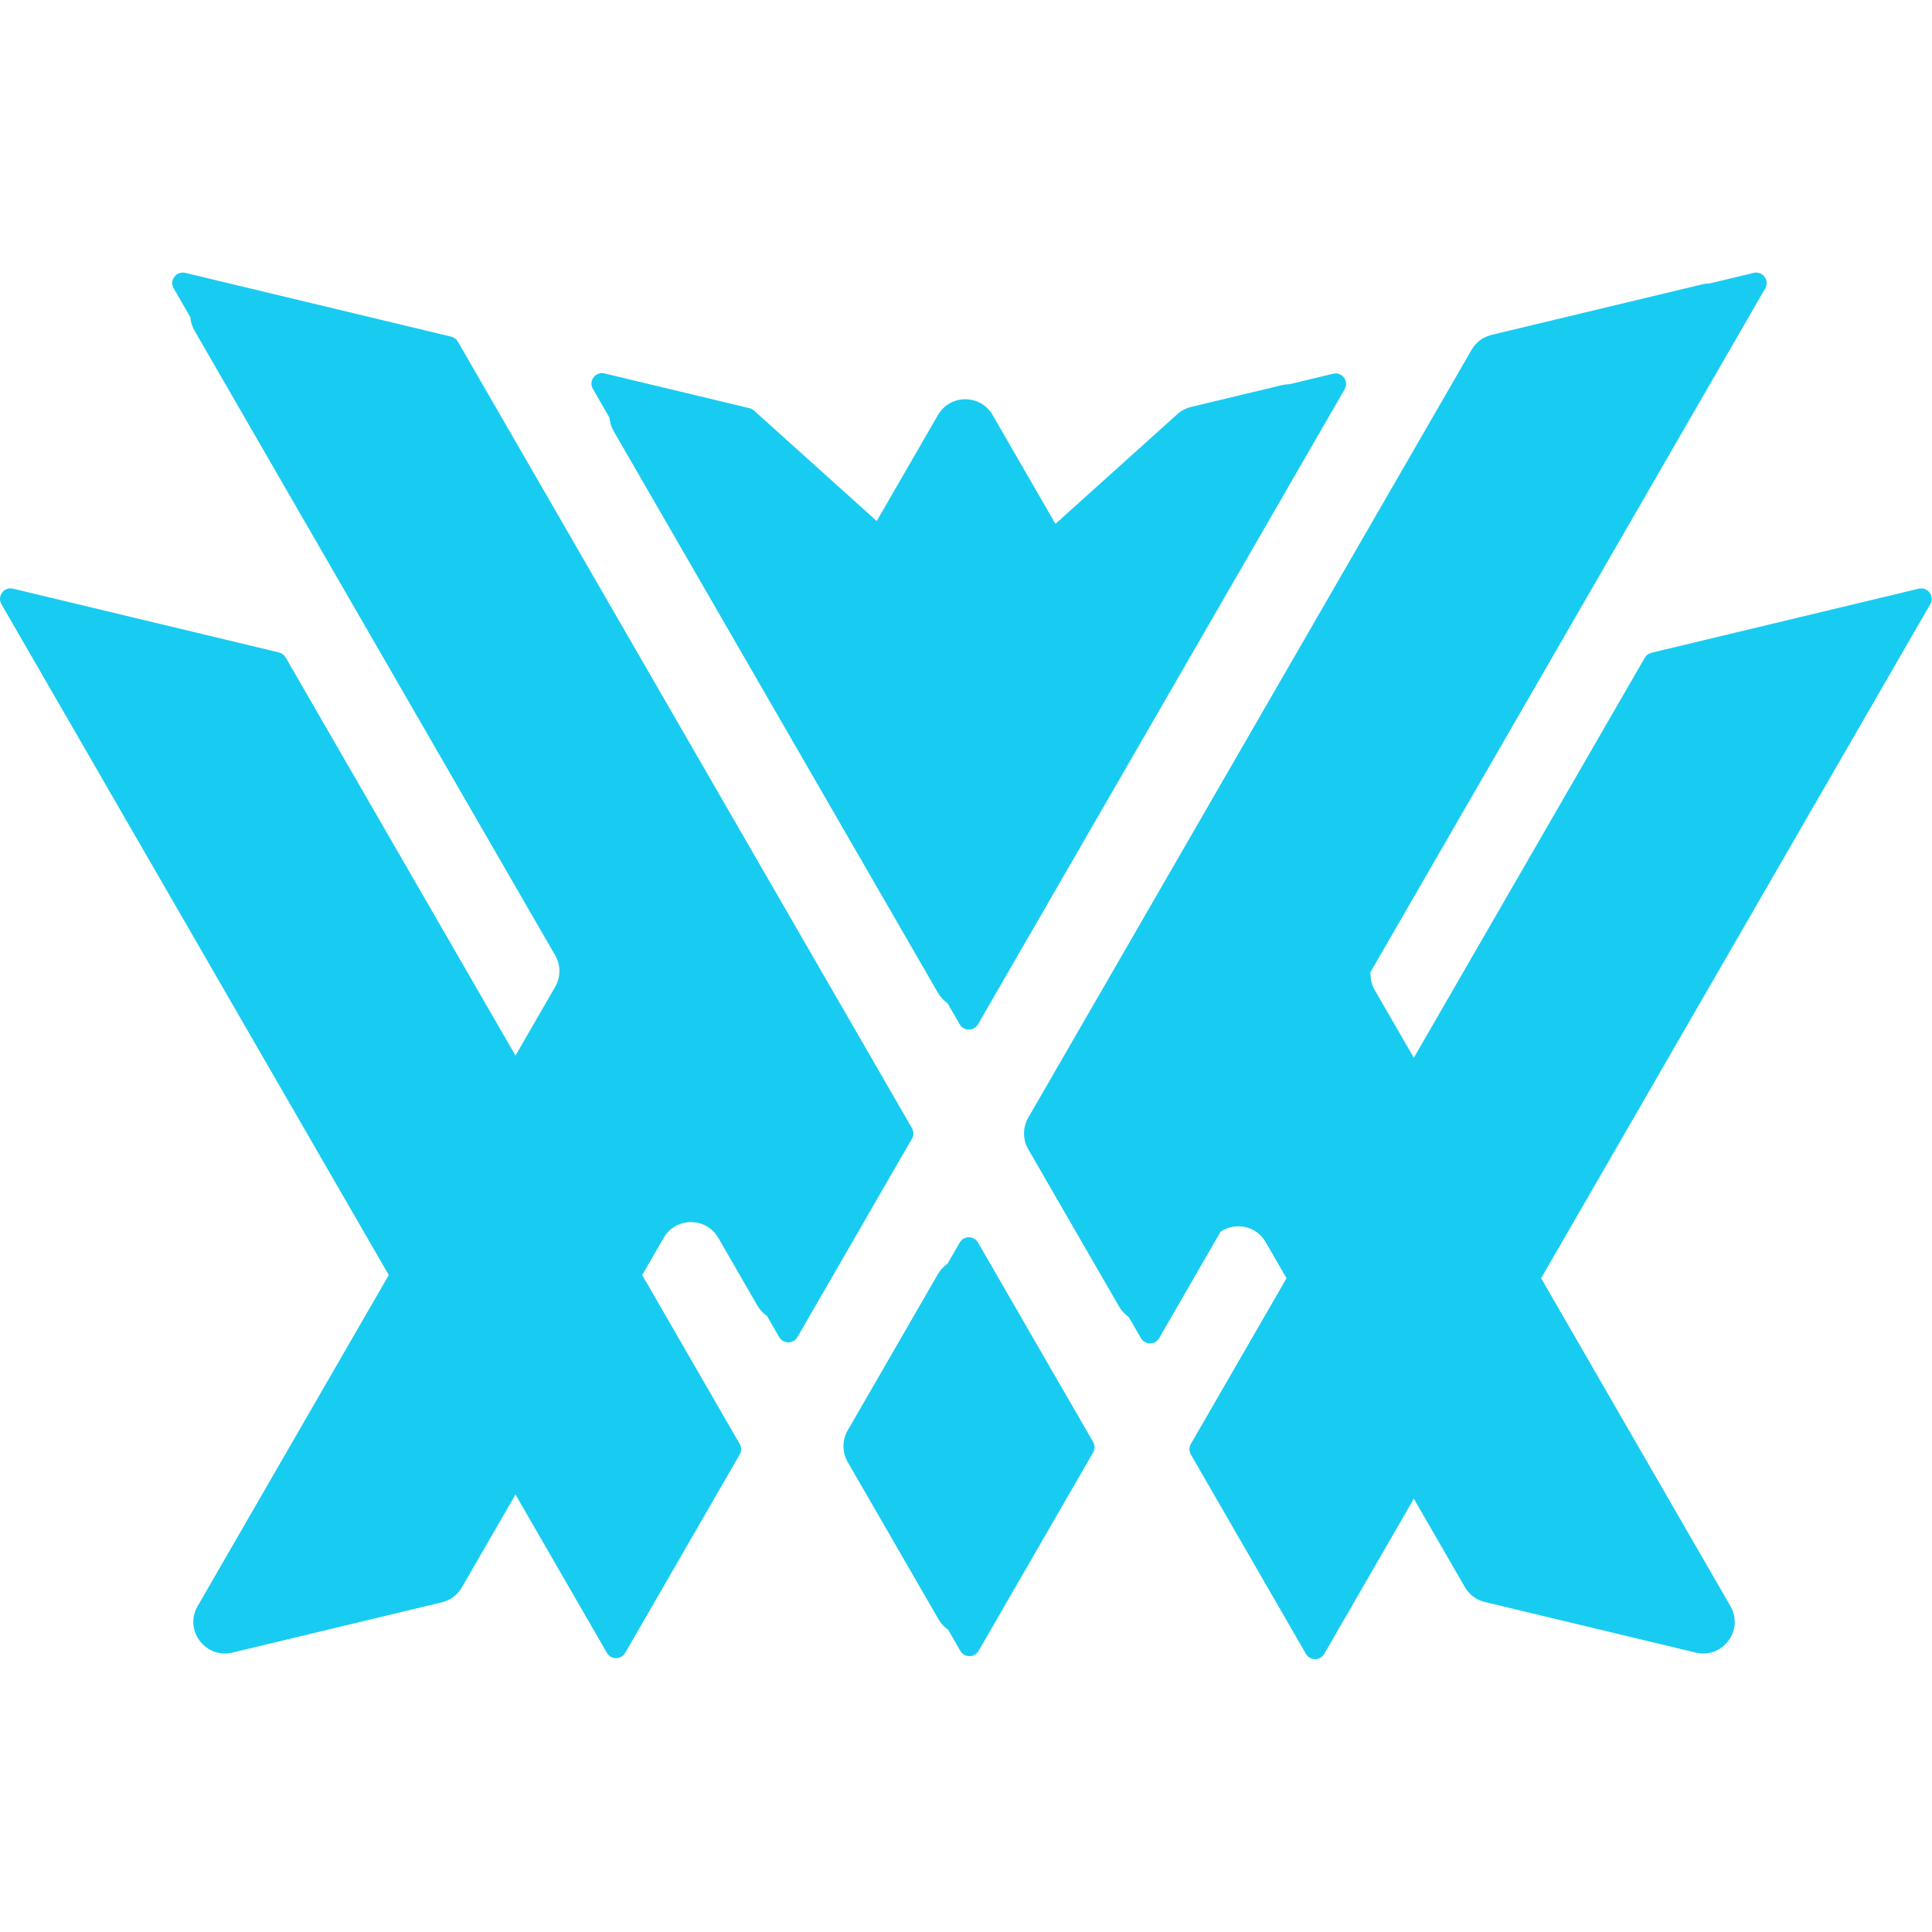
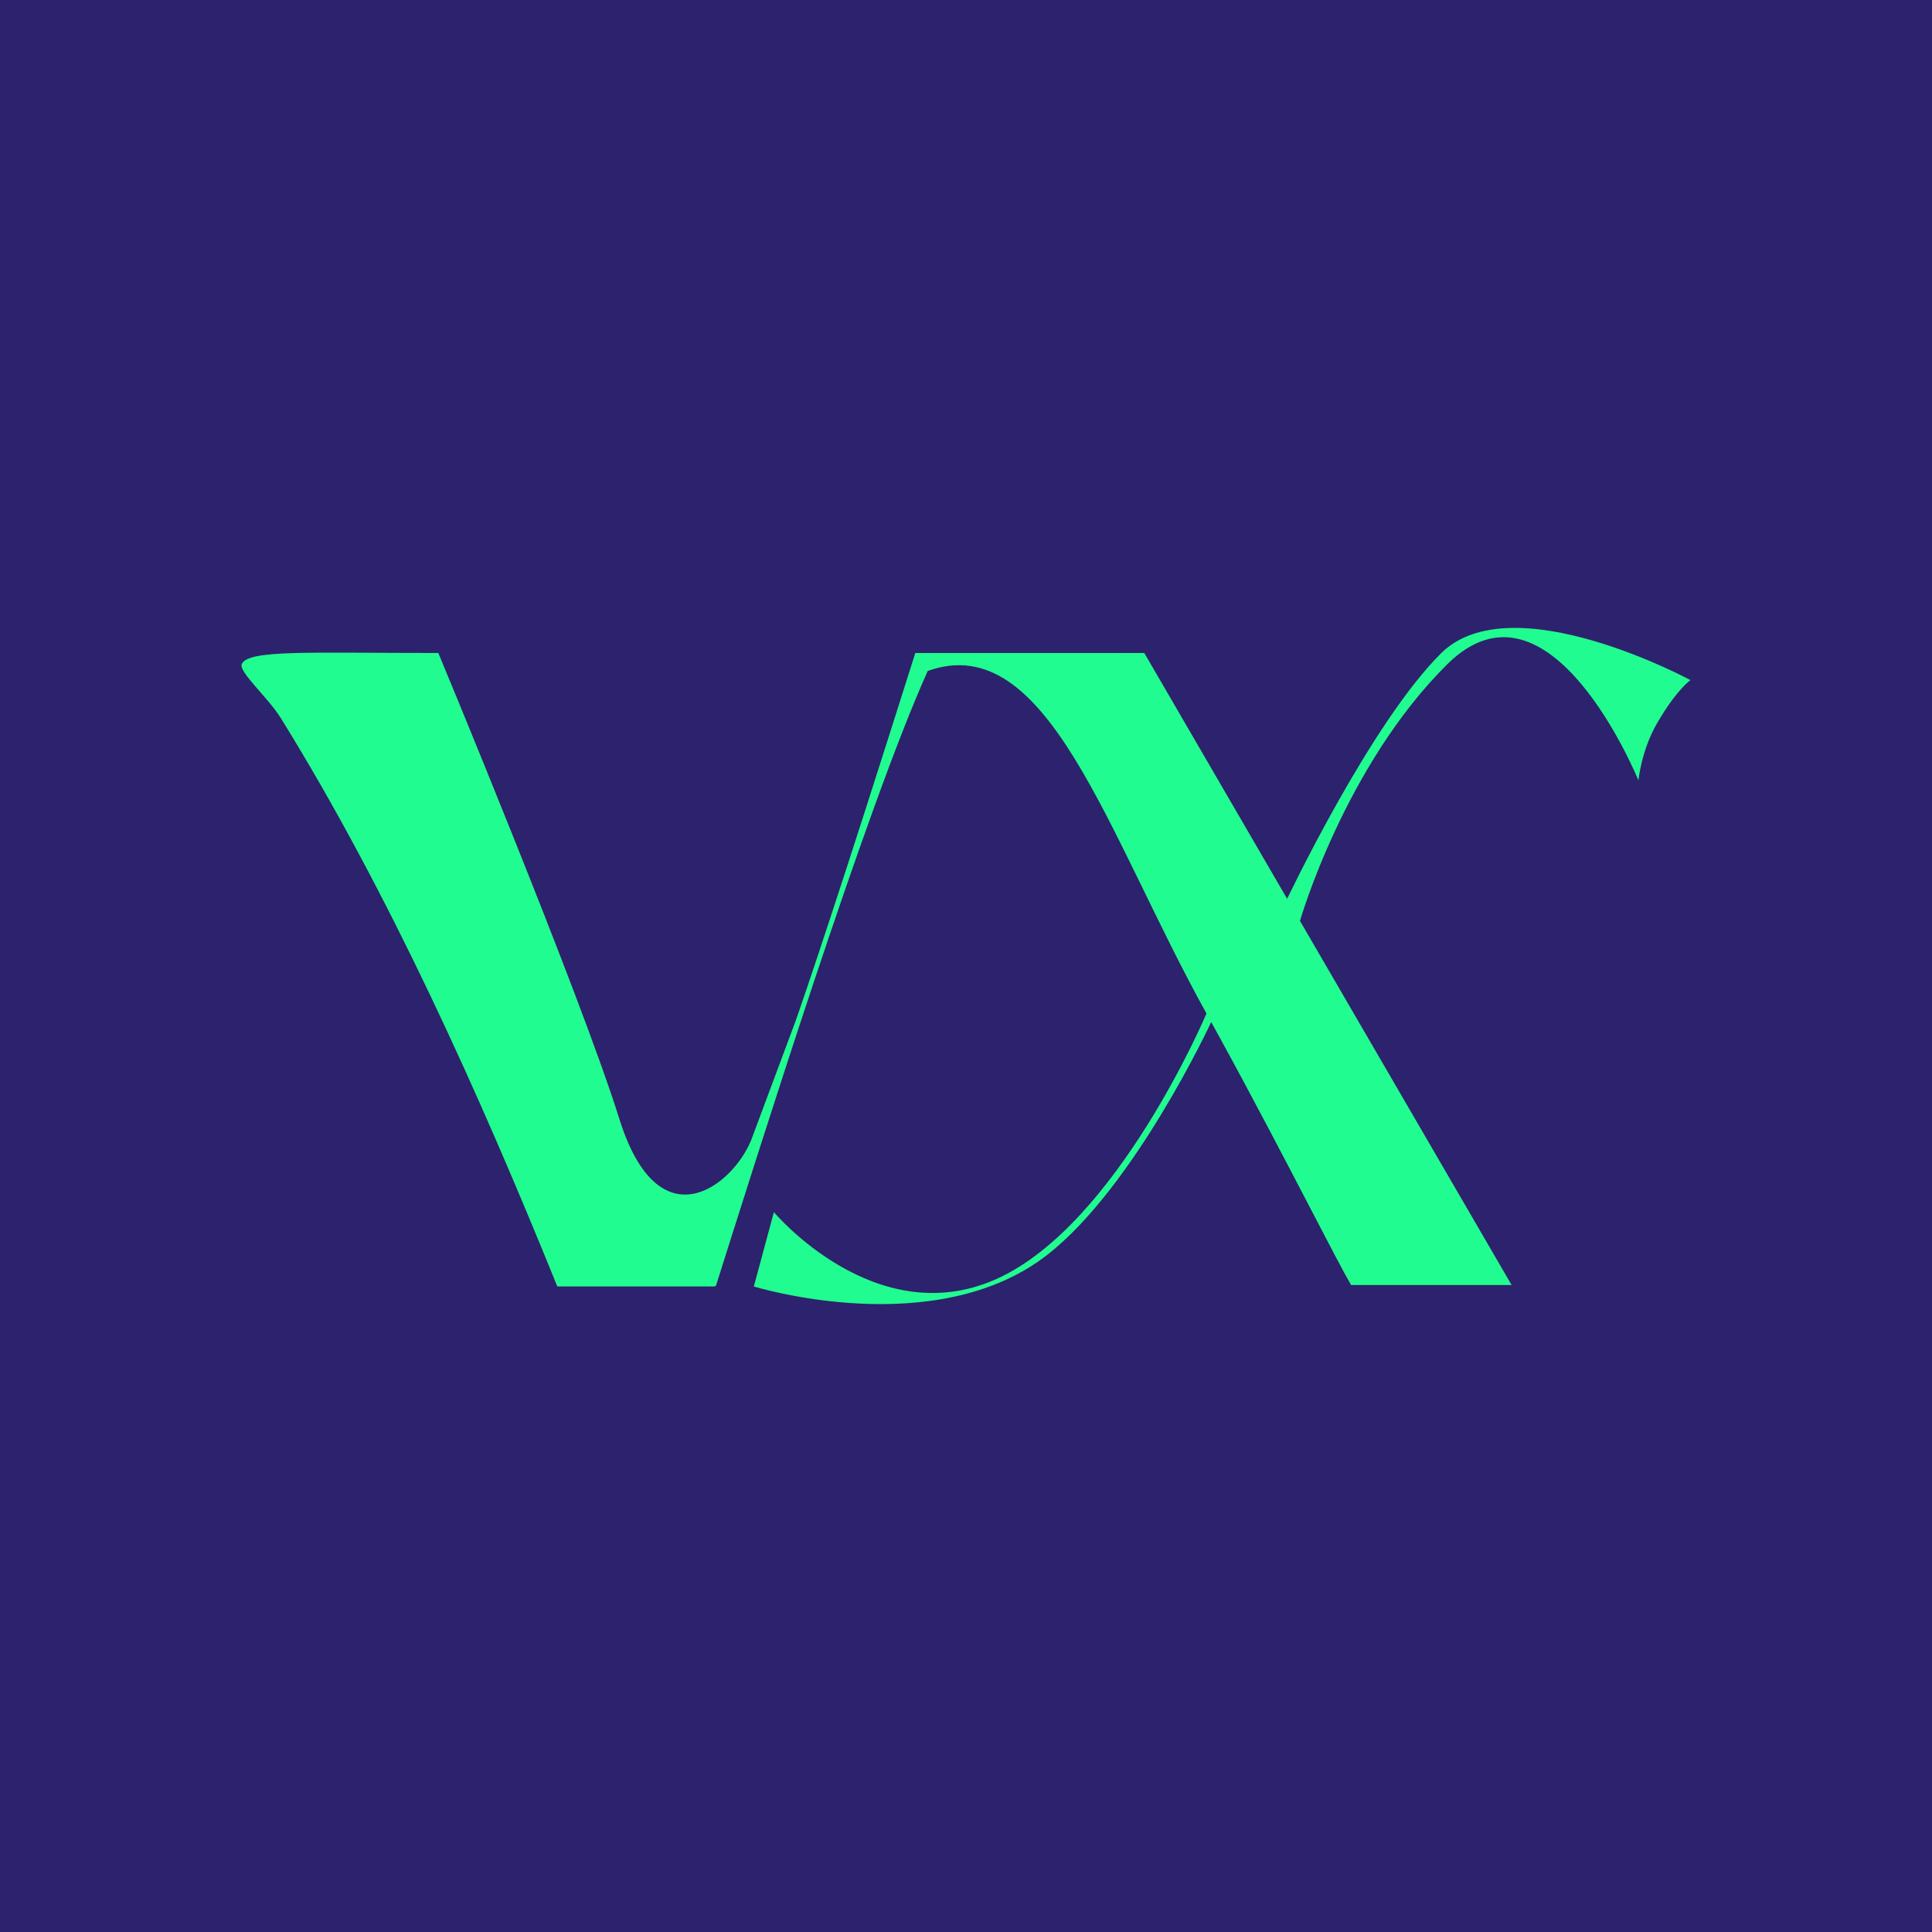
- <svg xmlns="http://www.w3.org/2000/svg" fill="none" height="551" viewBox="0 0 551 551" width="551">
-   <g fill="#18ccf1">
-     <path d="m500.142 77.823c2.562-.614 4.615 2.135 3.298 4.417l-112.547 194.934c-.136 1.779.256 3.589 1.179 5.187l11.147 19.307 65.868-114.085c.412-.713 1.099-1.225 1.9-1.417l76.233-18.28c2.562-.614 4.615 2.135 3.298 4.417l-110.995 192.244 53.991 93.514c3.952 6.845-2.207 15.095-9.893 13.252l-60.151-14.424c-2.401-.576-4.46-2.113-5.695-4.252l-14.556-25.211-25.558 44.27c-1.155 1.999-4.041 2-5.196.001l-32.84-56.88c-.535-.929-.535-2.072 0-3l27.29-47.269-5.951-10.308c-2.746-4.757-8.758-5.742-12.858-2.956l-17.523 30.35c-1.154 2-4.041 2-5.196 0l-3.49-6.044c-1.071-.728-2.012-1.713-2.73-2.956l-25.911-44.879c-1.607-2.784-1.607-6.215 0-9l126.441-219.001c1.235-2.139 3.295-3.675 5.696-4.251l60.15-14.424c.72-.173 1.426-.257 2.112-.262z" />
-     <path d="m49.536 82.24c-1.317-2.282.736-5.032 3.298-4.418l75.846 18.189c.8.192 1.487.704 1.899 1.417l129.512 224.324c.536.928.536 2.072 0 3l-32.672 56.591c-1.154 2-4.041 2-5.196 0l-3.49-6.046c-1.071-.728-2.012-1.711-2.73-2.954l-11.142-19.3c-3.464-5.999-12.124-5.999-15.588 0l-6.119 10.598 27.812 48.173c.536.928.536 2.072 0 3l-32.672 56.592c-1.154 1.999-4.041 1.999-5.196 0l-26.081-45.174-15.297 26.497c-1.235 2.138-3.294 3.675-5.695 4.251l-59.763 14.332c-7.686 1.843-13.845-6.407-9.894-13.252l54.511-94.419-110.468-191.339c-1.317-2.282.736-5.031 3.298-4.417l75.846 18.188c.8.192 1.487.705 1.899 1.417l65.563 113.561 11.315-19.598c1.608-2.784 1.608-6.215 0-9l-102.838-178.123c-.73-1.264-1.114-2.577-1.208-3.864z" />
-     <path d="m273.722 354.362c1.155-2 4.042-2 5.196 0l32.839 56.88c.536.929.536 2.072 0 3l-32.672 56.591c-1.154 2-4.04 2-5.195 0l-3.49-6.045c-1.071-.728-2.012-1.712-2.73-2.955l-25.912-44.881c-1.607-2.784-1.607-6.215 0-9l25.744-44.59c.718-1.244 1.659-2.229 2.731-2.957z" />
-     <path d="m169.085 110.91c-1.317-2.281.736-5.031 3.298-4.417l41.354 9.917c.486.117.936.354 1.307.688l35 31.5 17.456-30.233c3.465-6 12.124-5.999 15.588 0l17.921 31.04 34.764-31.288c1.115-1.003 2.463-1.711 3.922-2.061l25.907-6.215c.721-.173 1.429-.257 2.116-.262l12.485-2.994c2.561-.614 4.614 2.136 3.297 4.417l-104.585 181.143c-1.154 1.999-4.04 1.999-5.195 0l-3.49-6.045c-1.071-.728-2.012-1.713-2.73-2.955l-92.458-160.145c-.73-1.264-1.115-2.577-1.209-3.865z" />
-   </g>
+ <svg xmlns="http://www.w3.org/2000/svg" fill="none" height="512" viewBox="0 0 512 512" width="512">
+   <path d="m0 0h512v512h-512z" fill="#2d226d" />
+   <path clip-rule="evenodd" d="m242.581 173.002.182.057 60.484-.011 37.862 65.148s22.095-46.543 40.791-65.072c18.697-18.529 66.1 7.113 66.1 7.113s-3.588 2.375-8.831 11.376c-4.211 7.227-4.966 15.211-4.966 15.211s-23.426-57.779-50.676-30.773c-27.249 27.005-39.016 67.999-39.016 67.999l56.086 96.498h-42.544c-2.006-3.449-5.715-10.575-10.617-19.992l-.035-.067-.08-.154c-6.432-12.356-14.901-28.624-24.289-45.755-.241-.439-.484-.879-.726-1.319l-.05-.09-.474-.861-.801-1.458s-20.128 43.438-43.357 61.625c-29.788 23.323-77.85 8.451-77.85 8.451l5.315-19.701s26.937 32.107 58.987 17.716c32.049-14.392 55.651-70.353 55.651-70.353-26.457-47.719-42.103-102.141-73.864-90.779-16.344 36.237-45.476 129.369-56.151 162.997l-.193-.061-.049.18h-41.777c-20.35-50.267-44.581-104.324-73.25-150.587-3.43-5.536-11.287-12.333-10.369-14.366 1.737-3.841 17.704-2.926 52.089-2.926 0 0 37.551 90.194 47.97 123.465 10.419 33.27 29.936 17.828 34.919 5.675l11.786-31.595s7.38-20.851 24.526-74.856l4.486-14.131z" fill="#20fc8f" fill-rule="evenodd" />
</svg>
